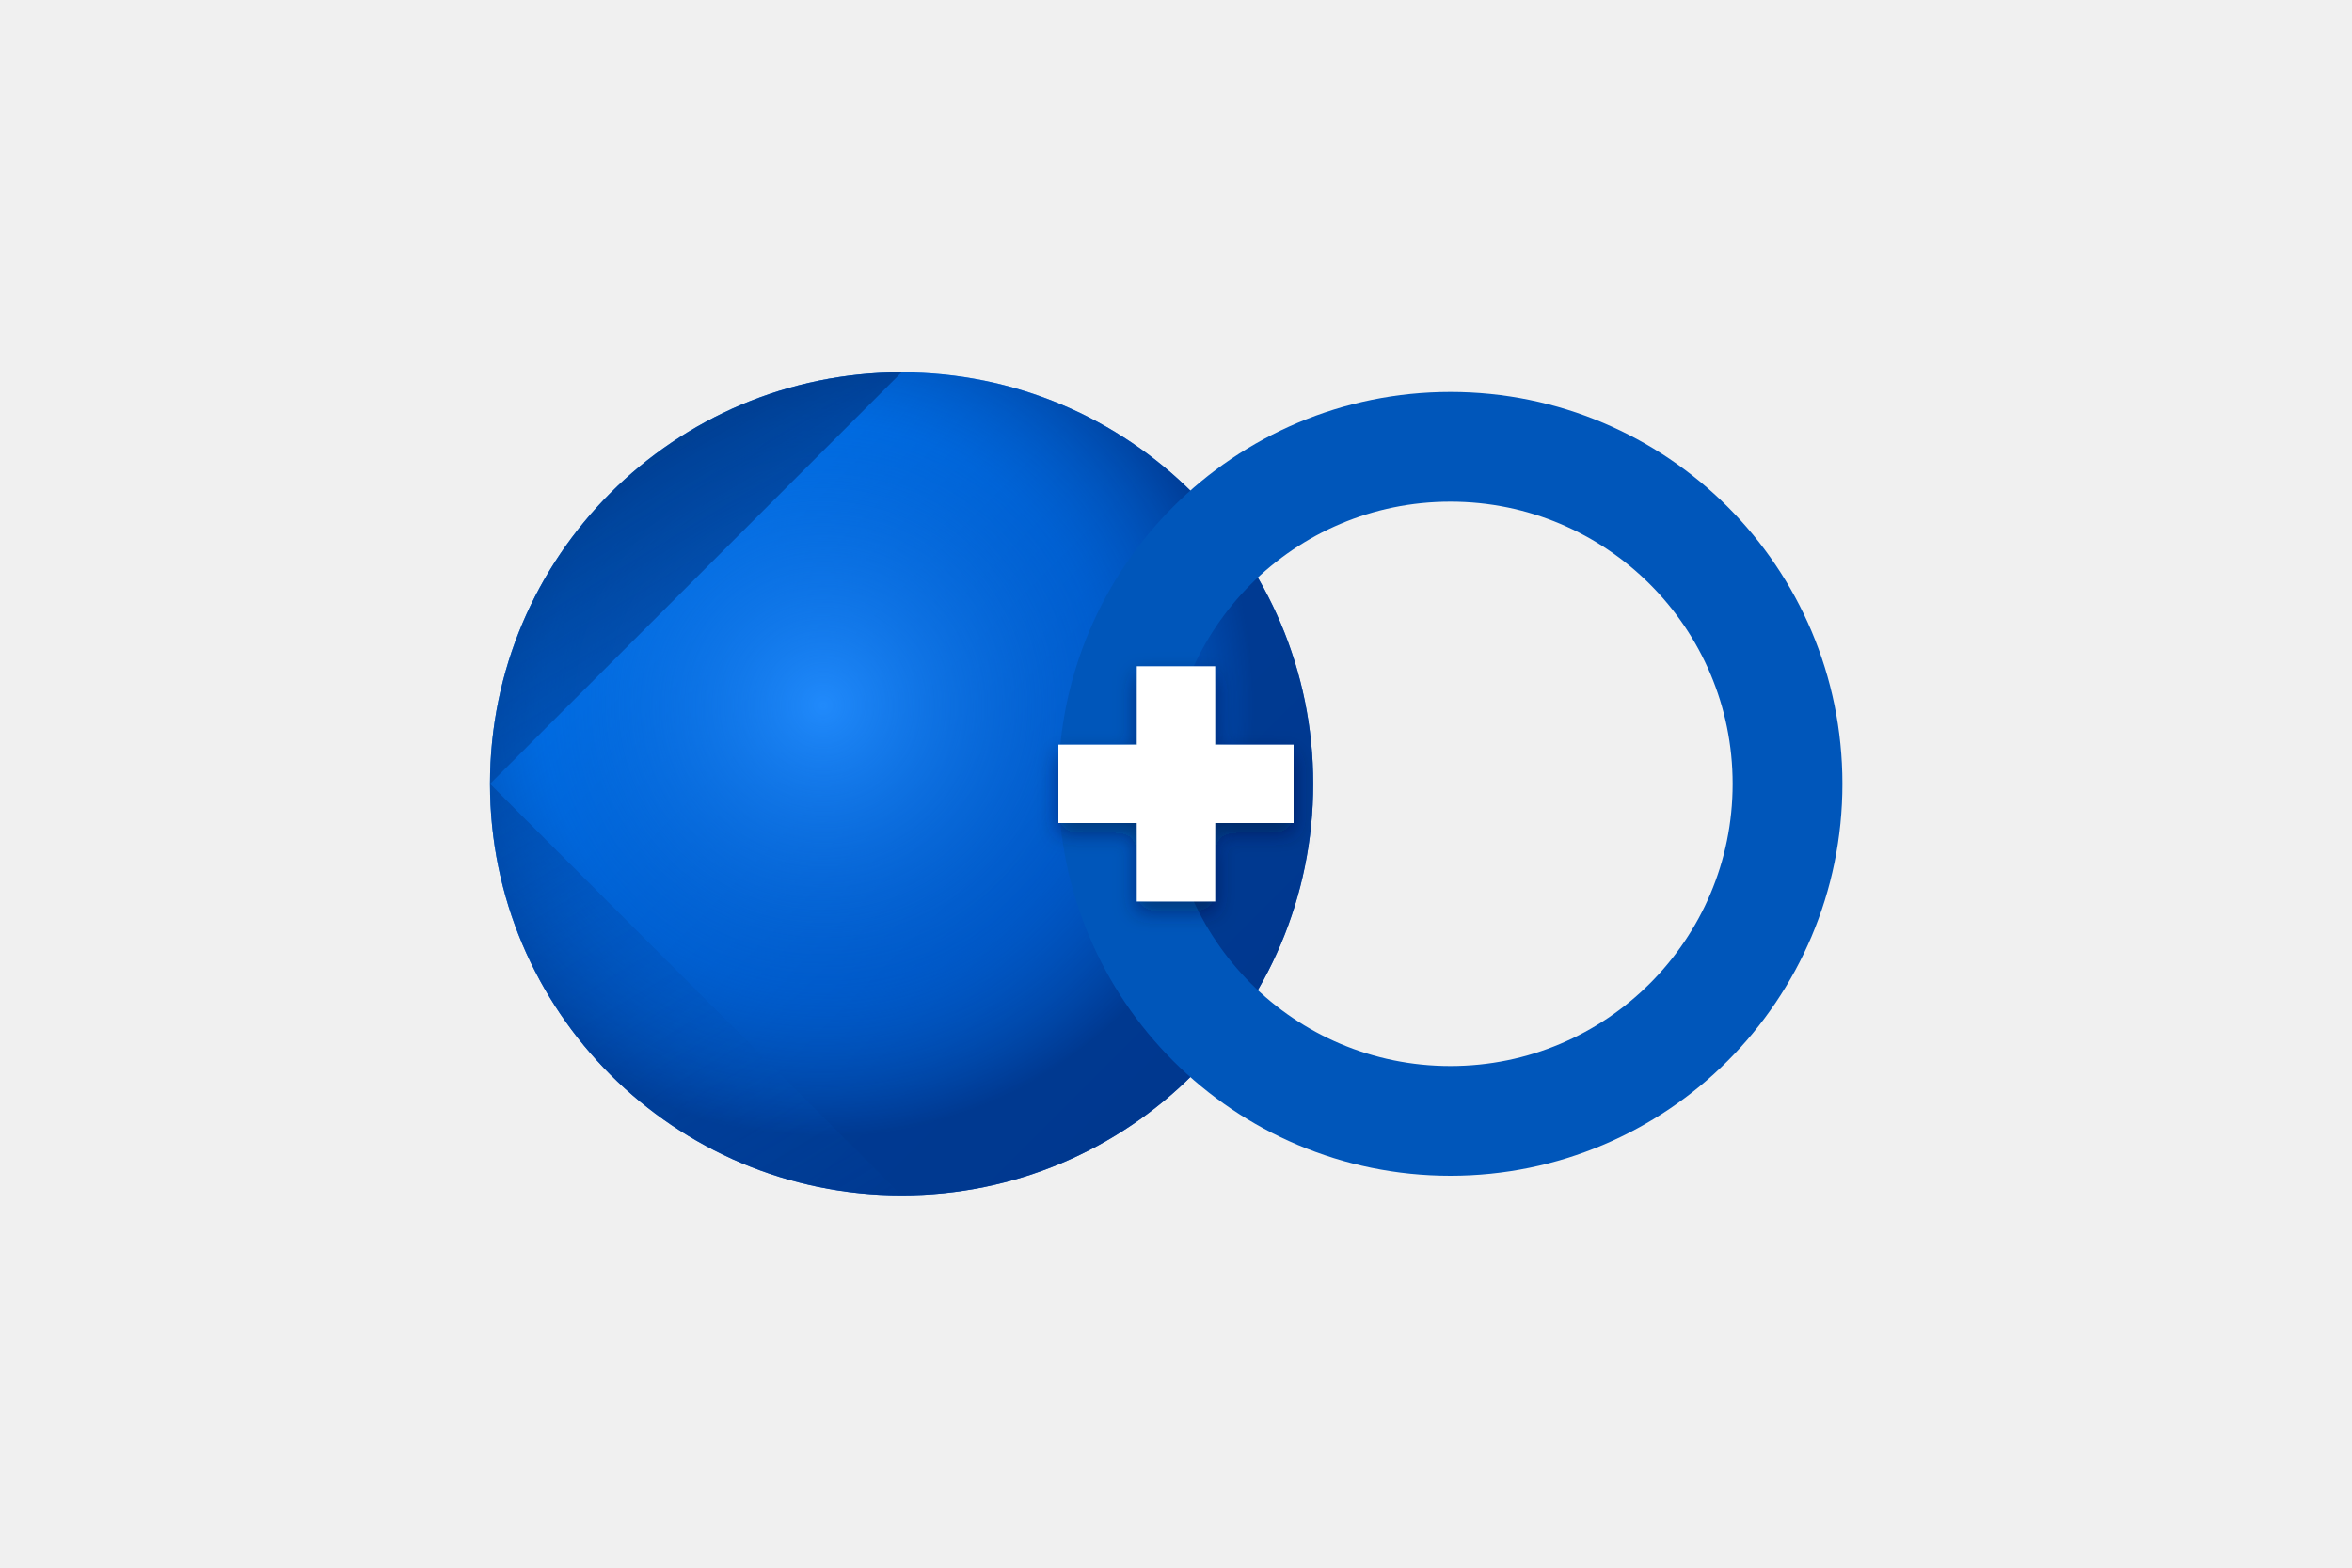
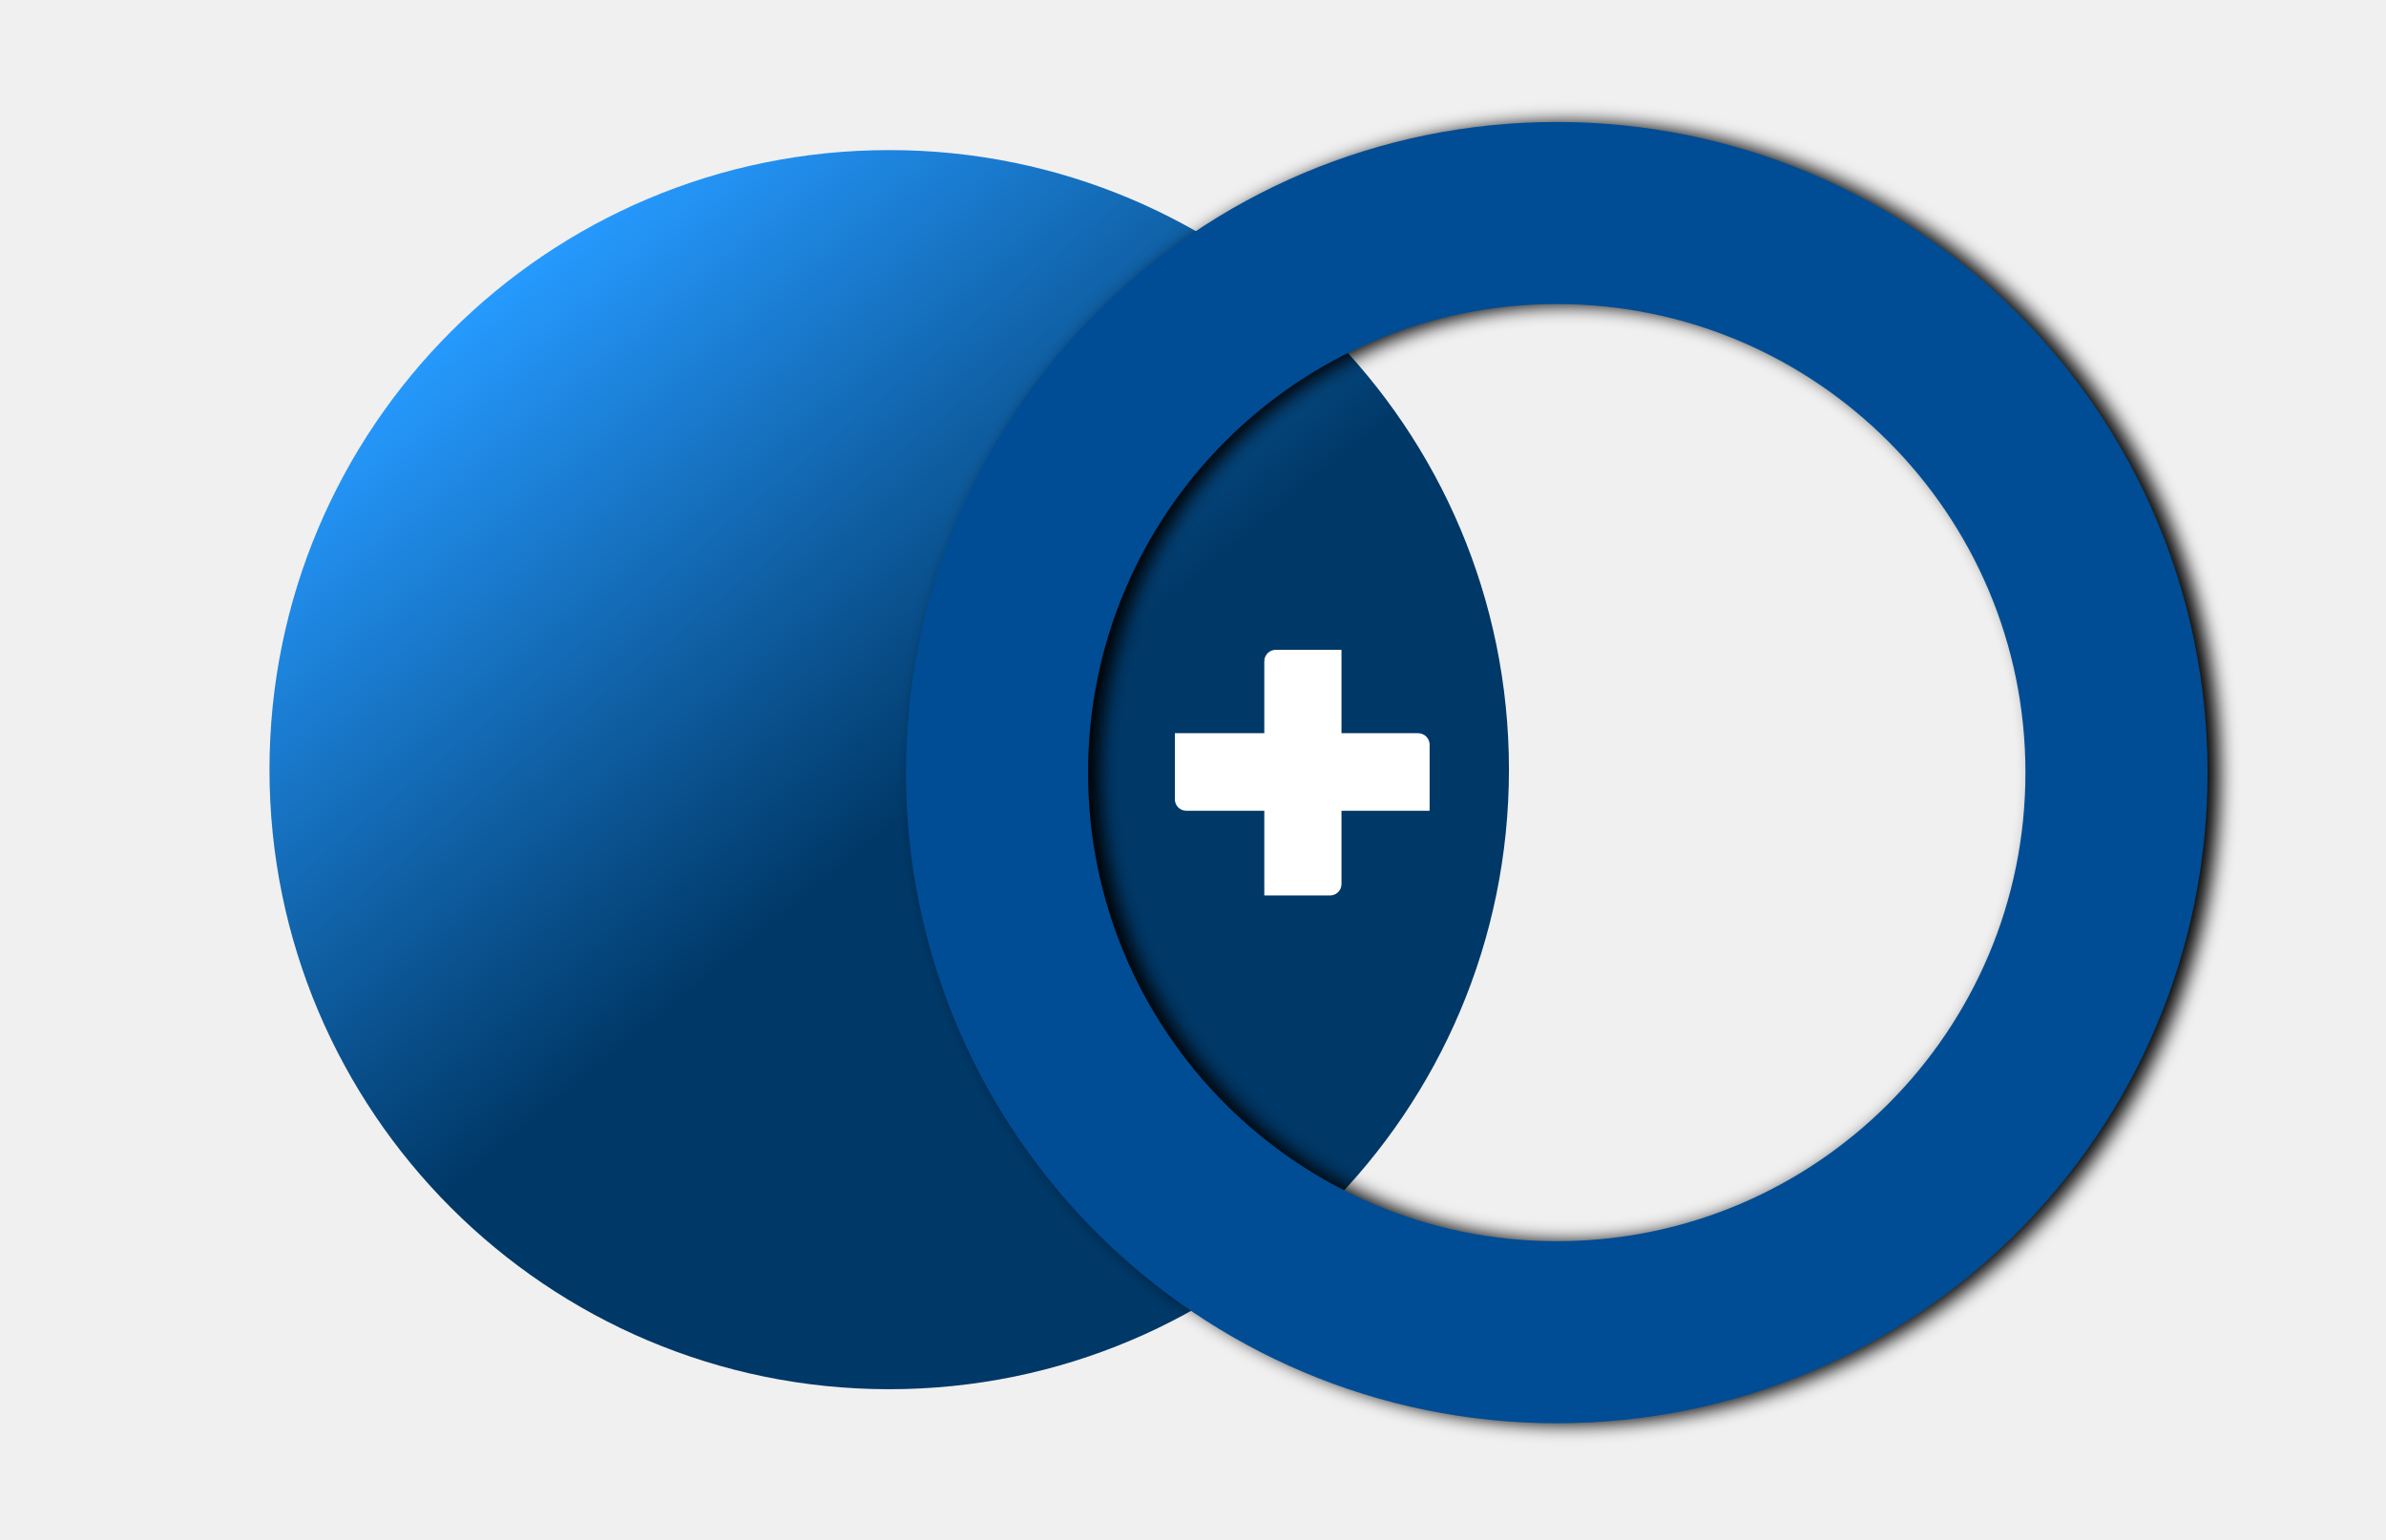
- <svg xmlns="http://www.w3.org/2000/svg" viewBox="0 0 1200 800" fill="none">
-   <defs>
-     <linearGradient id="sym-sph-fill" x1="280" y1="220" x2="640" y2="580" gradientUnits="userSpaceOnUse">
-       <stop offset="0%" stop-color="#007dfc" />
-       <stop offset="40%" stop-color="#0063d8" />
-       <stop offset="100%" stop-color="#0046b0" />
+ <svg xmlns="http://www.w3.org/2000/svg" width="774.98mm" height="500.1mm" viewBox="0 0 1830.709 1181.102">
+   <g id="1843c10e-7115-4a3c-baf8-32d663a66a39">
+     <rect style="stroke: rgb(193,193,193); stroke-opacity: 1.00; stroke-width: 0; stroke-dasharray: none; stroke-linecap: butt; stroke-dashoffset: 0; stroke-linejoin: miter; stroke-miterlimit: 4; fill: rgb(0,0,0); fill-opacity: 1.00; fill-rule: nonzero; opacity: 0;" x="-915.354" y="-590.551" rx="0" ry="0" width="1830.709" height="1181.102" transform="matrix(1 0 0 1 915.3543 590.5512)" />
+   </g>
+   <g id="4546bd67-6c73-461f-b58c-f96e3913fd1b">
+     <linearGradient id="SVGID_f8lj101" x1="0" y1="0.5" x2="1" y2="0.5" gradientUnits="objectBoundingBox" gradientTransform="matrix(0.6427876 0.7660444 -0.7660444 0.6427876 0.5616284 -0.204416)" spreadMethod="pad">
+       <stop offset="0.00%" stop-color="rgb(38,154,255)" stop-opacity="1" />
+       <stop offset="54.15%" stop-color="rgb(0,56,103)" stop-opacity="1" />
    </linearGradient>
-     <radialGradient id="sym-sph-amb" cx="420" cy="360" r="220" gradientUnits="userSpaceOnUse">
-       <stop offset="0%" stop-color="#248eff" stop-opacity="0.9" />
-       <stop offset="65%" stop-color="#005ecb" stop-opacity="0.3" />
-       <stop offset="100%" stop-color="#003588" stop-opacity="0.85" />
-     </radialGradient>
-     <linearGradient id="sym-sph-shd" x1="260" y1="200" x2="500" y2="600" gradientUnits="userSpaceOnUse">
-       <stop offset="0%" stop-color="#002b6e" stop-opacity="0.9" />
-       <stop offset="55%" stop-color="#00439f" stop-opacity="0.3" />
-       <stop offset="100%" stop-color="#005ecb" stop-opacity="0" />
-     </linearGradient>
-     <clipPath id="sym-sph-clip">
-       <circle cx="460" cy="400" r="210" />
-     </clipPath>
-     <filter id="sym-pls-shd" x="-30%" y="-30%" width="160%" height="160%">
-       <feDropShadow dx="0" dy="5" stdDeviation="5" flood-color="#001438" flood-opacity="0.5" />
+     <path style="stroke: rgb(193,193,193); stroke-opacity: 1.00;  stroke-linecap: butt; stroke-linejoin: miter; stroke-miterlimit: 10; stroke-width: 0;  stroke-dashoffset: 0; fill: url(#SVGID_f8lj101); fill-rule: nonzero;" d="M 206.77 590.551 C 206.77 327.941 419.658 115.053 682.268 115.053 C 944.879 115.053 1157.766 327.941 1157.766 590.551 C 1157.766 853.162 944.879 1066.049 682.268 1066.049 C 419.658 1066.049 206.77 853.162 206.77 590.551 Z" />
+   </g>
+   <g id="161973d9-1b9a-4678-9dc8-7d3ccfa4ad49">
+     <filter id="shadow-161973d9-1b9a-4678-9dc8-7d3ccfa4ad49" y="-0.628" height="1026.682" x="-8.978" width="1026.682" color-interpolation-filters="sRGB">
+       <feGaussianBlur in="SourceAlpha" stdDeviation="7 7" />
+       <feOffset dx="8.978" dy="0.628" result="oBlur" />
+       <feFlood flood-color="#000000" flood-opacity="1" />
+       <feComposite in2="oBlur" operator="in" />
+       <feMerge>
+         <feMergeNode />
+         <feMergeNode in="SourceGraphic" />
+       </feMerge>
    </filter>
-   </defs>
-   <g>
-     <circle cx="460" cy="400" r="210" fill="url(#sym-sph-fill)" />
-     <circle cx="460" cy="400" r="210" fill="url(#sym-sph-amb)" />
-     <path d="M 460 190 A 210 210 0 0 0 460 610 L 250 400 Z" fill="url(#sym-sph-shd)" clip-path="url(#sym-sph-clip)" />
+     <g style="filter:url(#shadow-161973d9-1b9a-4678-9dc8-7d3ccfa4ad49)">
+       <path style="fill: rgb(45,45,45); fill-opacity: 0.00;  stroke: rgb(0,77,149); stroke-opacity: 1.00;  stroke-linecap: butt; stroke-linejoin: miter; stroke-miterlimit: 10; stroke-width: 139.726;  stroke-dashoffset: 0;  fill-rule: nonzero;" d="M 764.983 592.829 C 764.983 355.634 957.267 163.351 1194.461 163.351 C 1431.655 163.351 1623.939 355.634 1623.939 592.829 C 1623.939 830.023 1431.655 1022.307 1194.461 1022.307 C 957.267 1022.307 764.983 830.023 764.983 592.829 Z" />
+     </g>
  </g>
-   <circle cx="740" cy="400" r="172" fill="none" stroke="#0056ba" stroke-width="56" />
-   <g filter="url(#sym-pls-shd)">
-     <path d="M 580 340 L 620 340 L 620 380 L 660 380 L 660 420 L 620 420 L 620 460 L 580 460 L 580 420 L 540 420 L 540 380 L 580 380 Z" fill="#ffffff" />
+   <g id="c2d06986-dd56-467c-945e-edbb5e10caa8">
+     <path style="fill: rgb(255,255,255); fill-opacity: 1.00;  stroke: rgb(255,255,255); stroke-opacity: 1.00;  stroke-linecap: round; stroke-linejoin: miter; stroke-miterlimit: 4; stroke-width: 15.801;  stroke-dashoffset: 0;  fill-rule: nonzero;" d="M 978.84 506.48 C 978.354 506.48 977.96 506.874 977.96 507.36 L 977.96 569.304 C 977.96 569.939 977.445 570.454 976.81 570.454 L 909.346 570.454 L 909.346 613.359 C 909.346 613.828 909.726 614.209 910.196 614.209 L 976.64 614.209 C 977.369 614.209 977.96 614.8 977.96 615.529 L 977.96 679.177 L 1020.593 679.177 C 1021.029 679.177 1021.383 678.823 1021.383 678.387 L 1021.383 615.479 C 1021.383 614.777 1021.952 614.209 1022.653 614.209 L 1089.003 614.209 L 1089.003 571.394 C 1089.003 570.875 1088.582 570.454 1088.063 570.454 L 1022.573 570.454 C 1021.916 570.454 1021.383 569.922 1021.383 569.264 L 1021.383 506.48 L 978.84 506.48 Z" />
  </g>
</svg>
